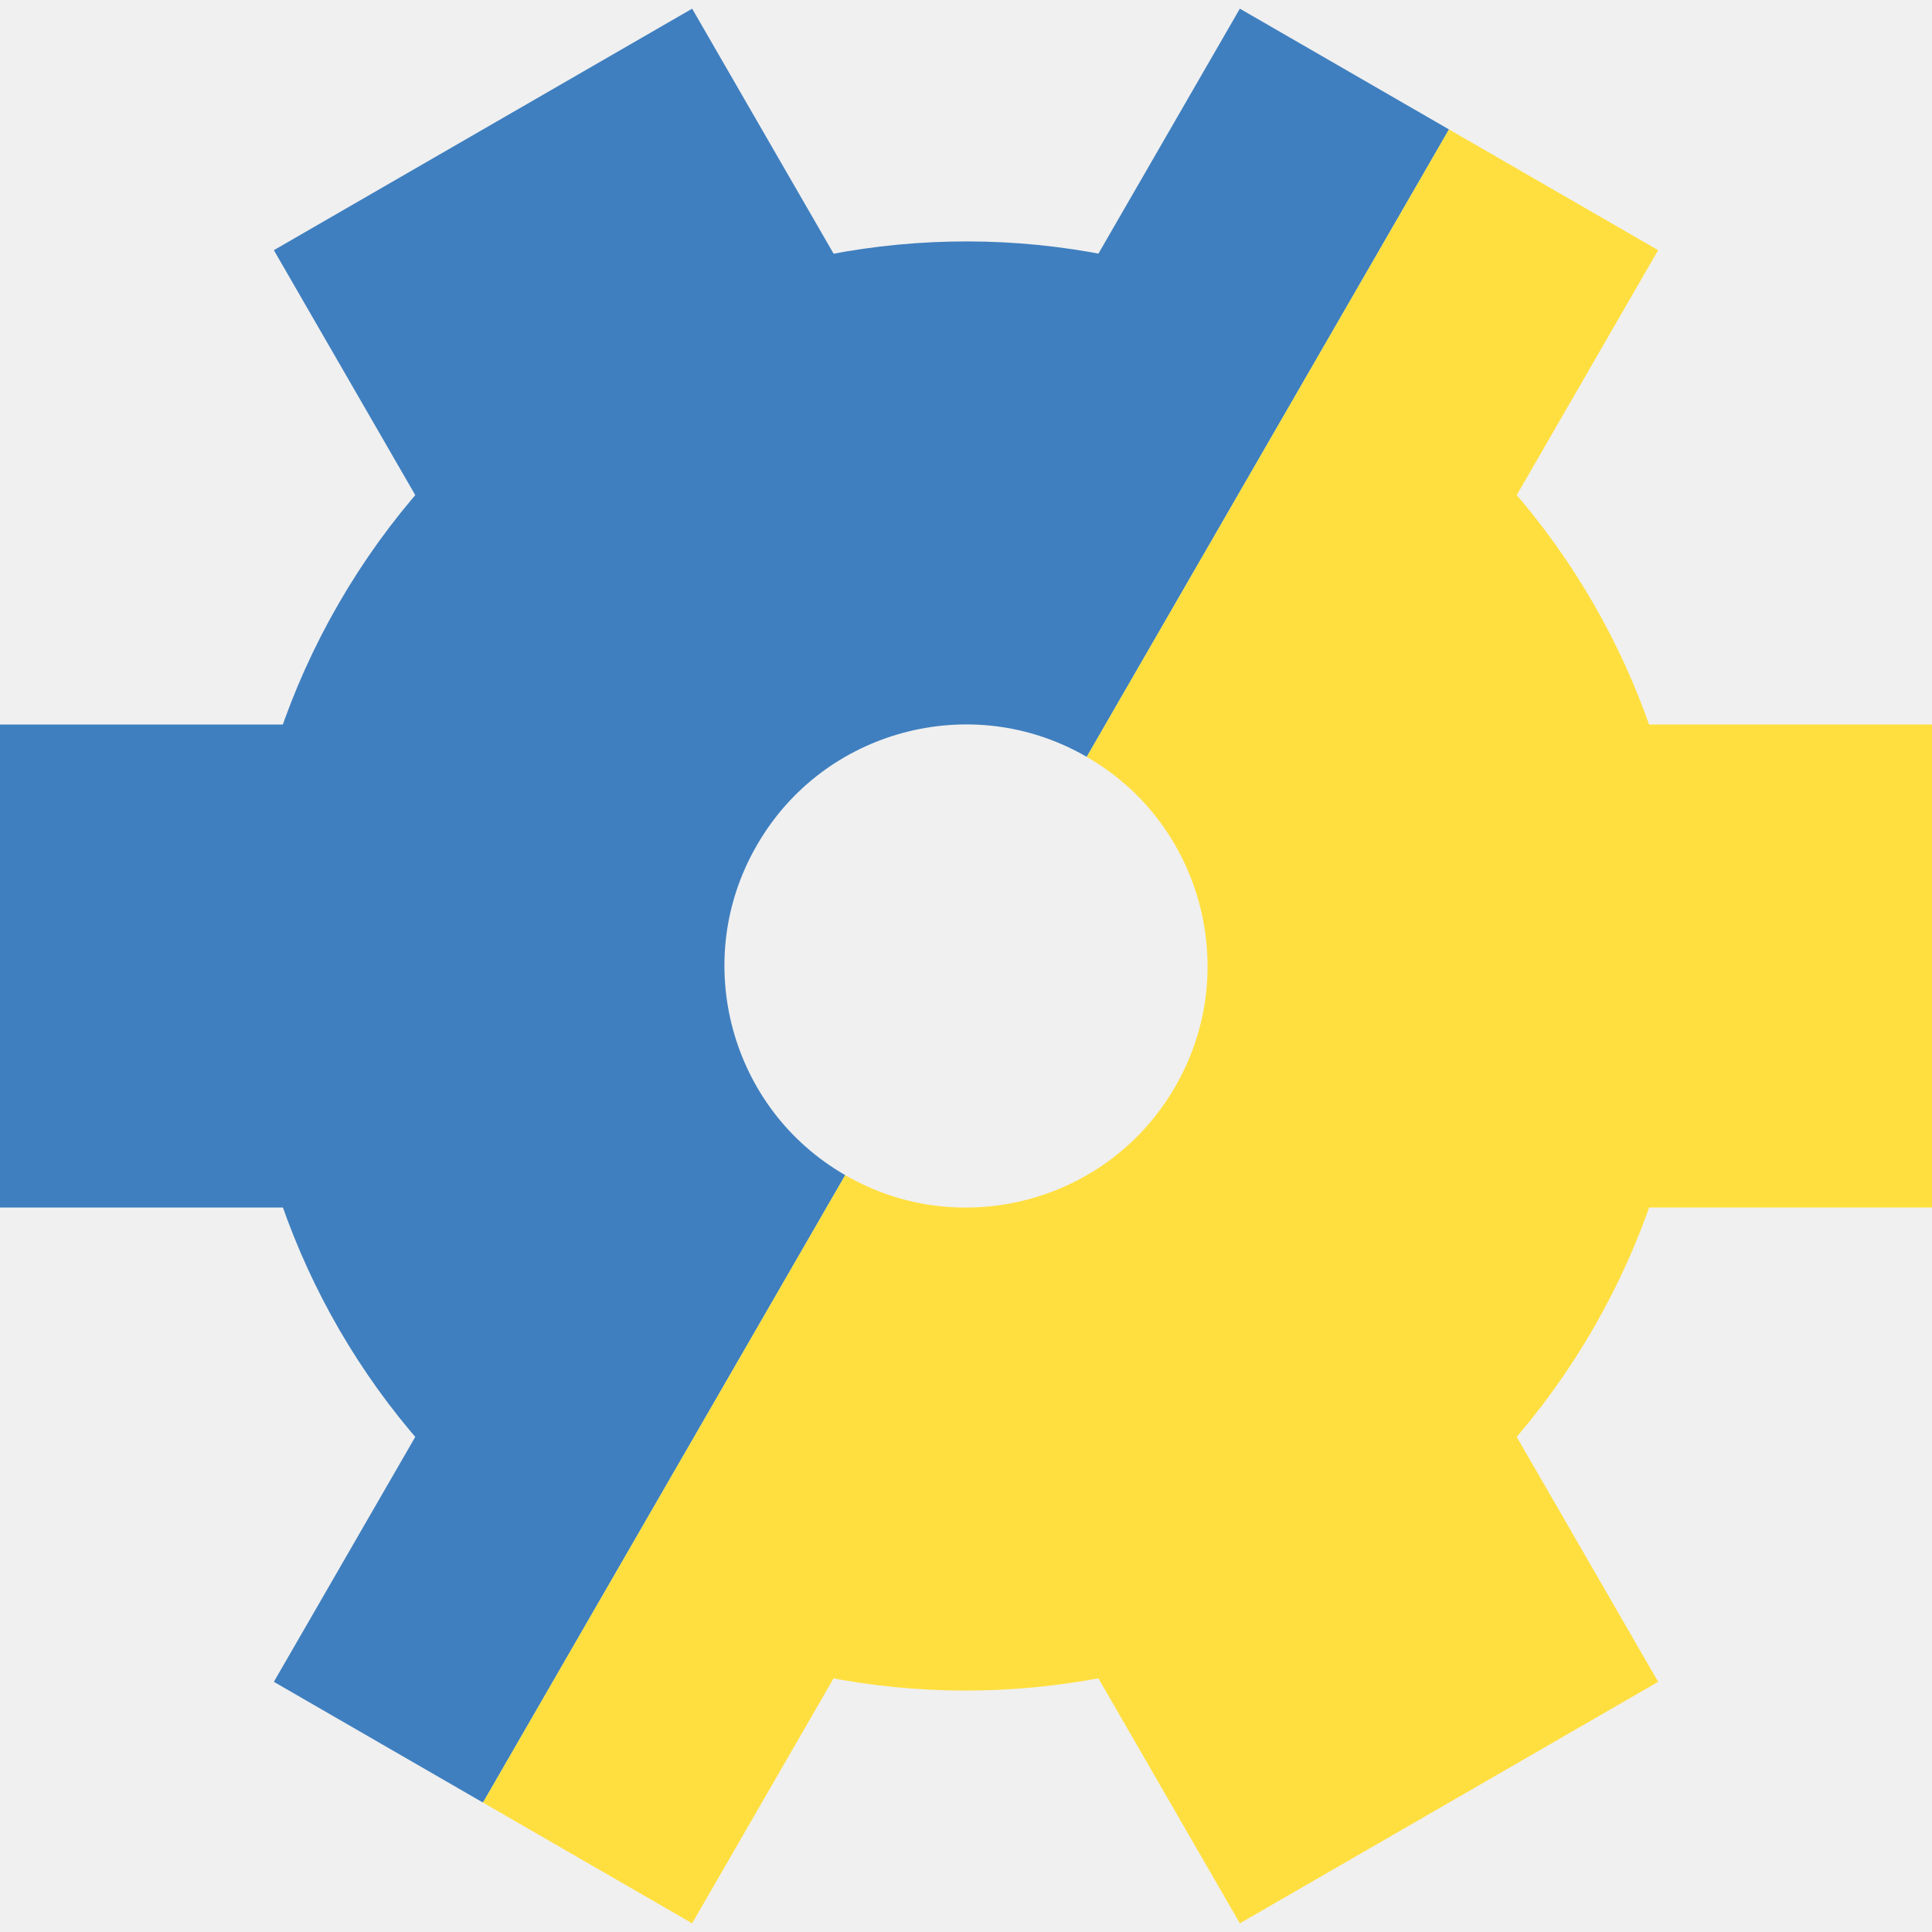
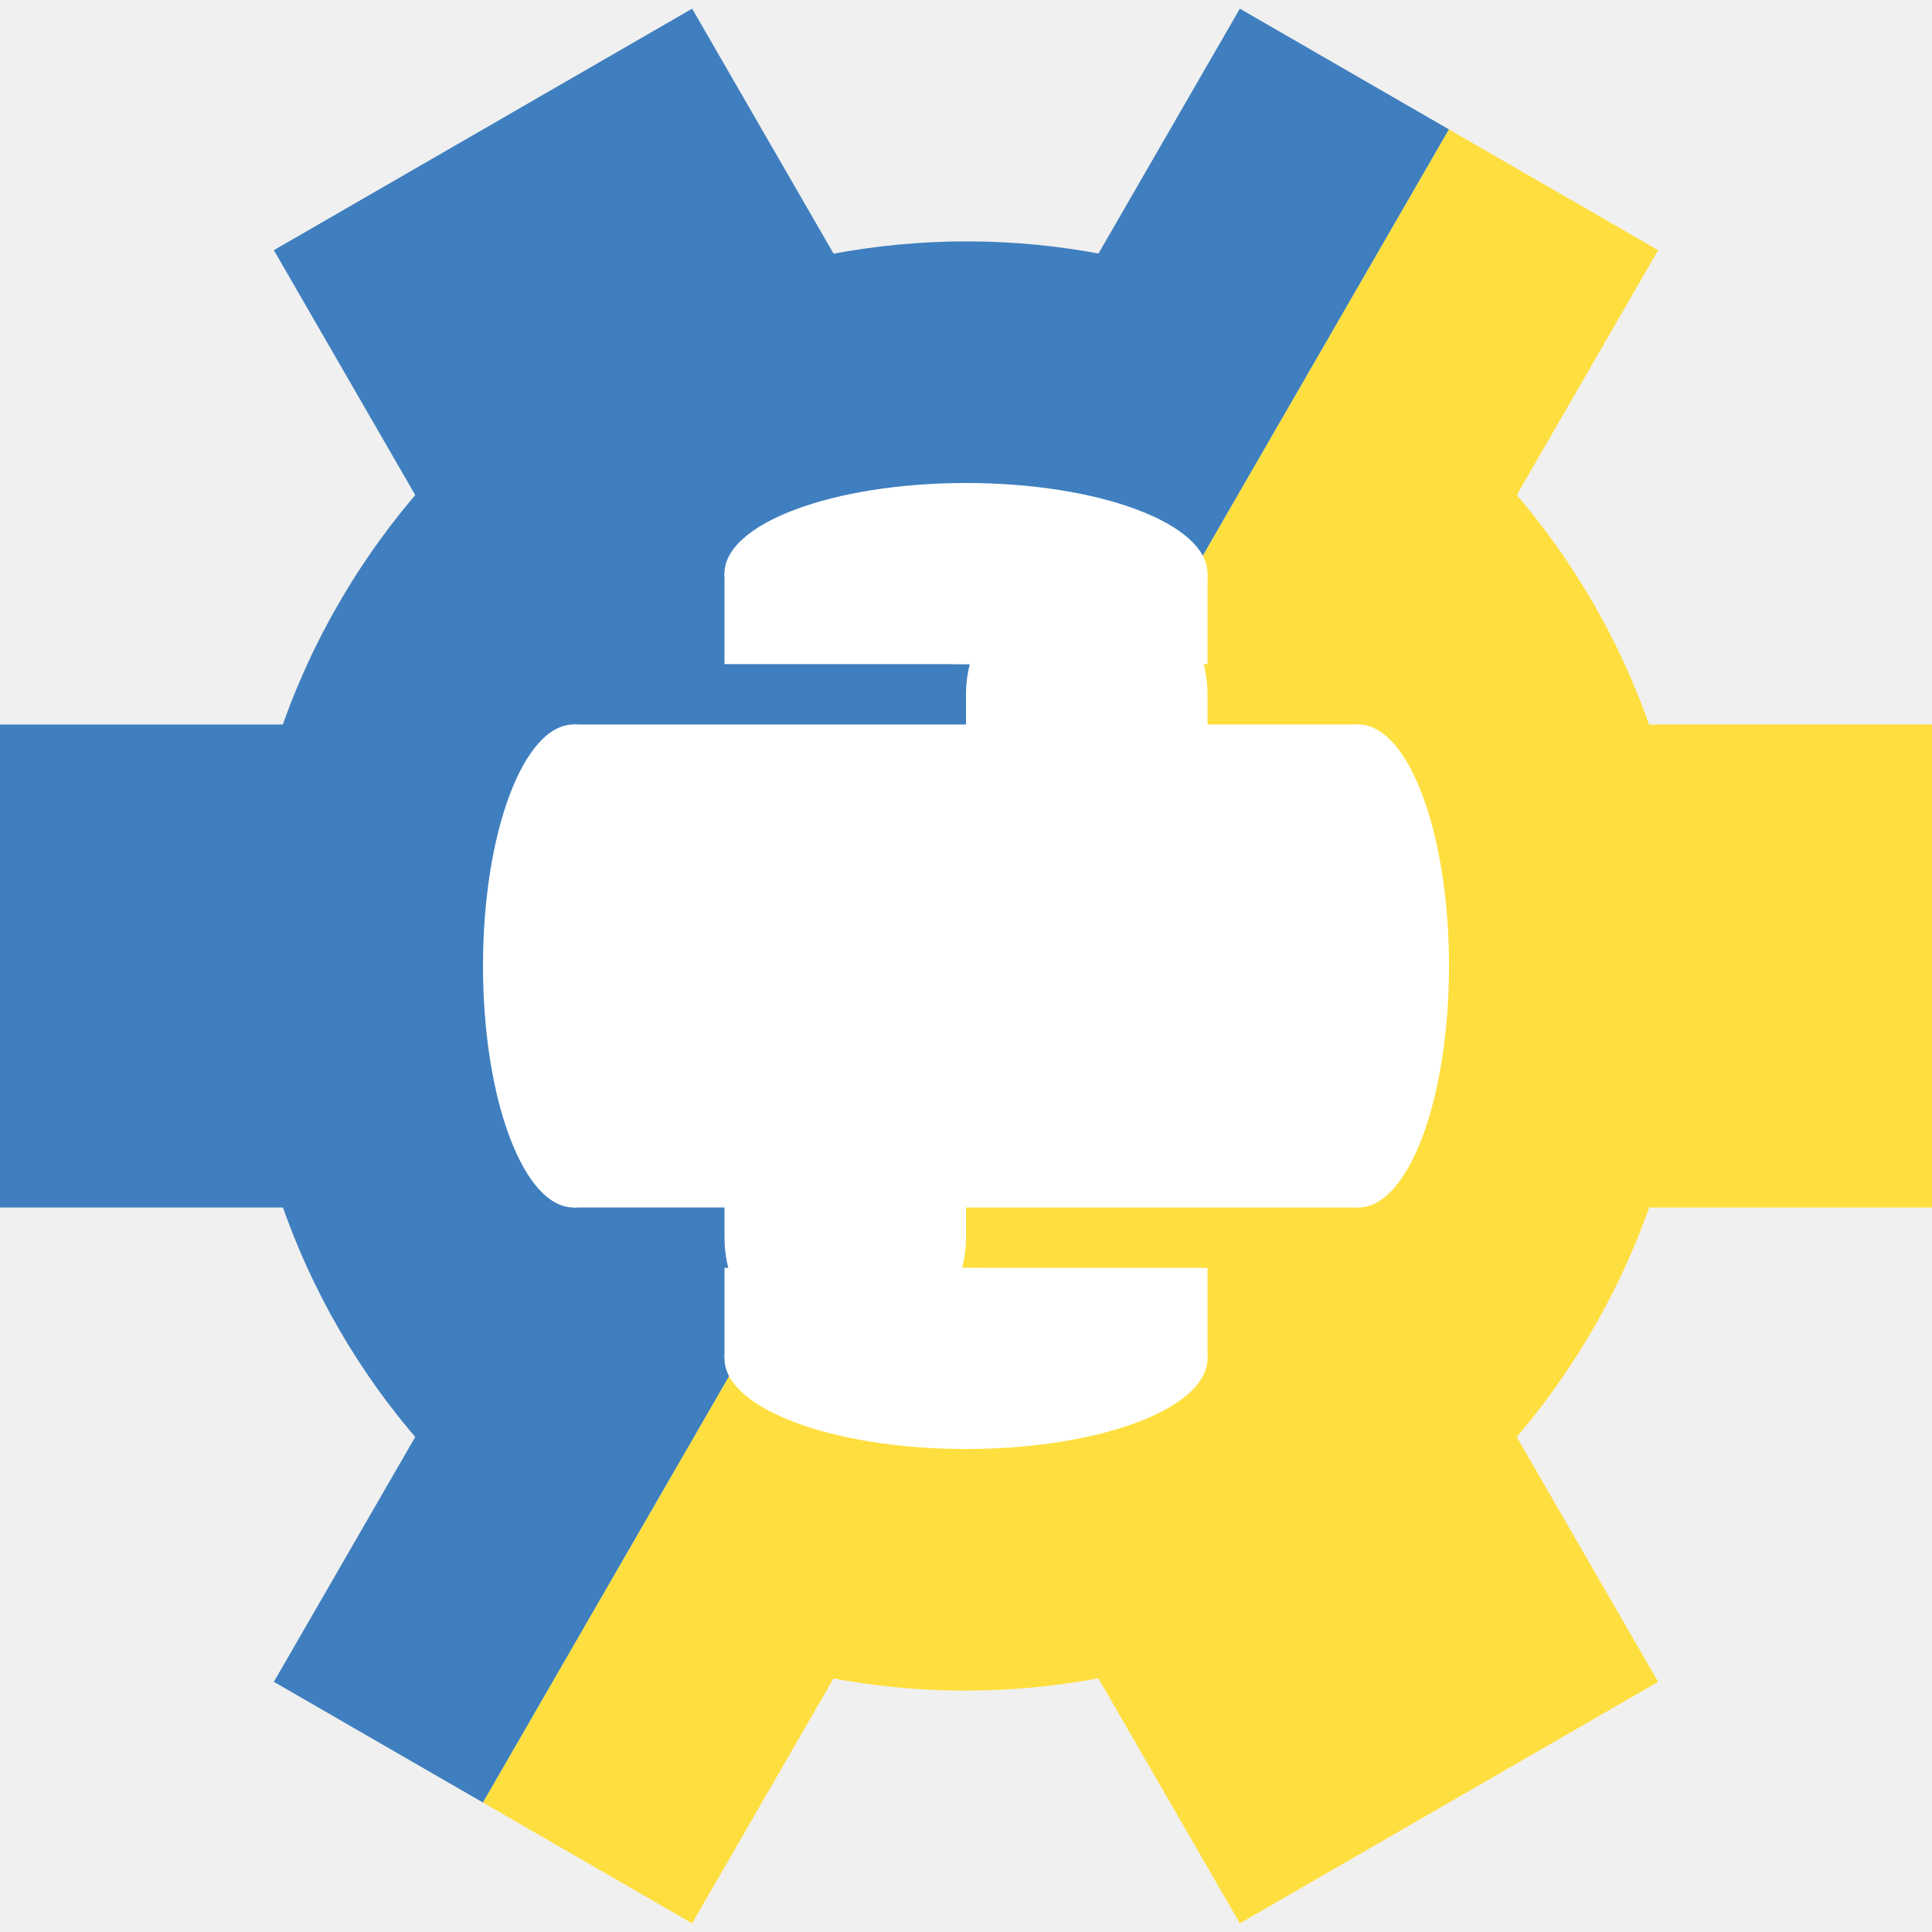
<svg xmlns="http://www.w3.org/2000/svg" xmlns:xlink="http://www.w3.org/1999/xlink" width="320" height="320" version="1.1">
  <defs>
-     <mask id="mask">
-       <circle cx="160" cy="160" r="80" fill="none" stroke="#fff" stroke-width="80" />
-       <g fill="#fff">
-         <rect id="rect" width="80" height="80" x="120" y="0" />
-         <use transform="rotate(60 160 160)" xlink:href="#rect" />
-         <use transform="rotate(120 160 160)" xlink:href="#rect" />
-         <use transform="rotate(180 160 160)" xlink:href="#rect" />
-         <use transform="rotate(240 160 160)" xlink:href="#rect" />
-         <use transform="rotate(300 160 160)" xlink:href="#rect" />
-       </g>
-     </mask>
+     <clipPath id="clip">
+       <circle cx="160" cy="160" r="120" />
+       <rect id="rect" width="80" height="80" x="120" y="0" />
+       <use transform="rotate(60 160 160)" xlink:href="#rect" />
+       <use transform="rotate(120 160 160)" xlink:href="#rect" />
+       <use transform="rotate(180 160 160)" xlink:href="#rect" />
+       <use transform="rotate(240 160 160)" xlink:href="#rect" />
+       <use transform="rotate(300 160 160)" xlink:href="#rect" />
+     </clipPath>
  </defs>
-   <g mask="url(#mask)" transform="rotate(30 160 160)">
+   <g clip-path="url(#clip)" transform="rotate(30 160 160)">
    <rect width="240" height="480" x="-80" y="-80" fill="#3f7fbf" />
    <rect width="240" height="480" x="160" y="-80" fill="#ffdf3f" />
  </g>
+   <g fill="#fff" transform="translate(80 80) scale(0.5)">
+     <ellipse cx="30" cy="160" rx="30" ry="80" />
+     <rect width="130" height="160" x="30" y="80" />
+     <ellipse cx="290" cy="160" rx="30" ry="80" />
+     <rect width="130" height="160" x="160" y="80" />
+     <ellipse cx="160" cy="30" rx="80" ry="30" />
+     <rect width="160" height="30" x="80" y="30" />
+     <rect width="80" height="130" x="160" y="30" rx="40" ry="40" />
+     <rect width="40" height="80" x="160" y="80" />
+     <ellipse cx="160" cy="290" rx="80" ry="30" />
+     <rect width="160" height="30" x="80" y="260" />
+     <rect width="80" height="130" x="80" y="160" rx="40" ry="40" />
+     <rect width="40" height="80" x="120" y="160" />
+   </g>
</svg>
